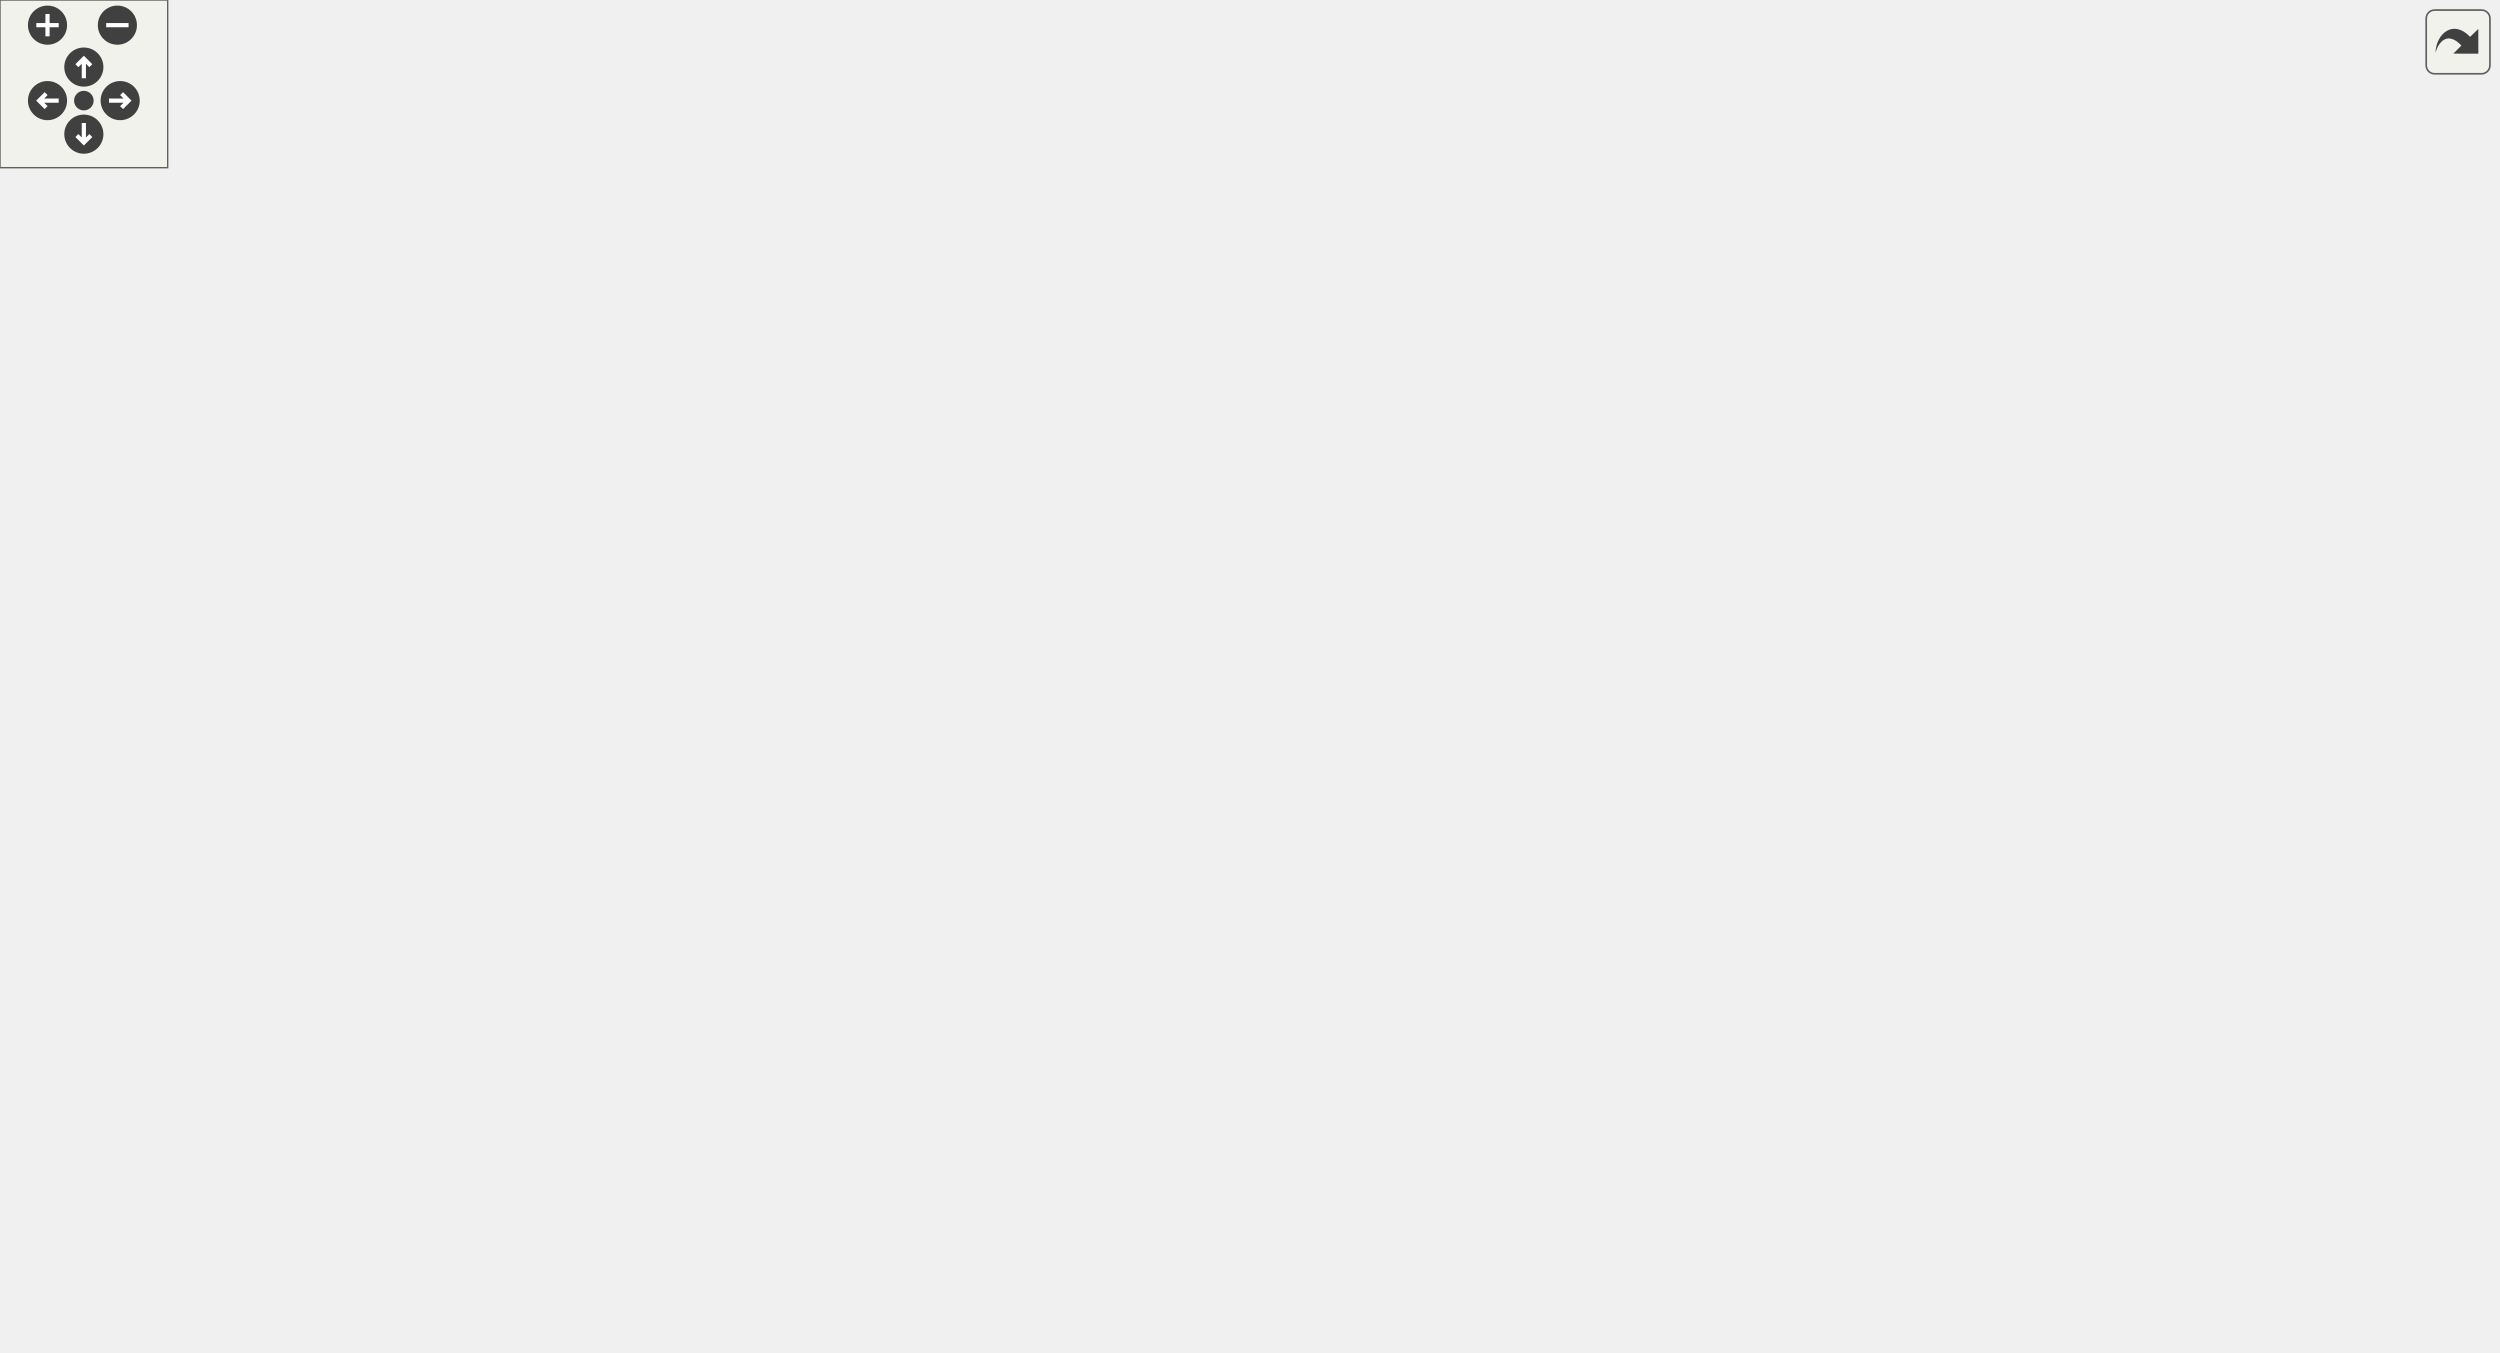
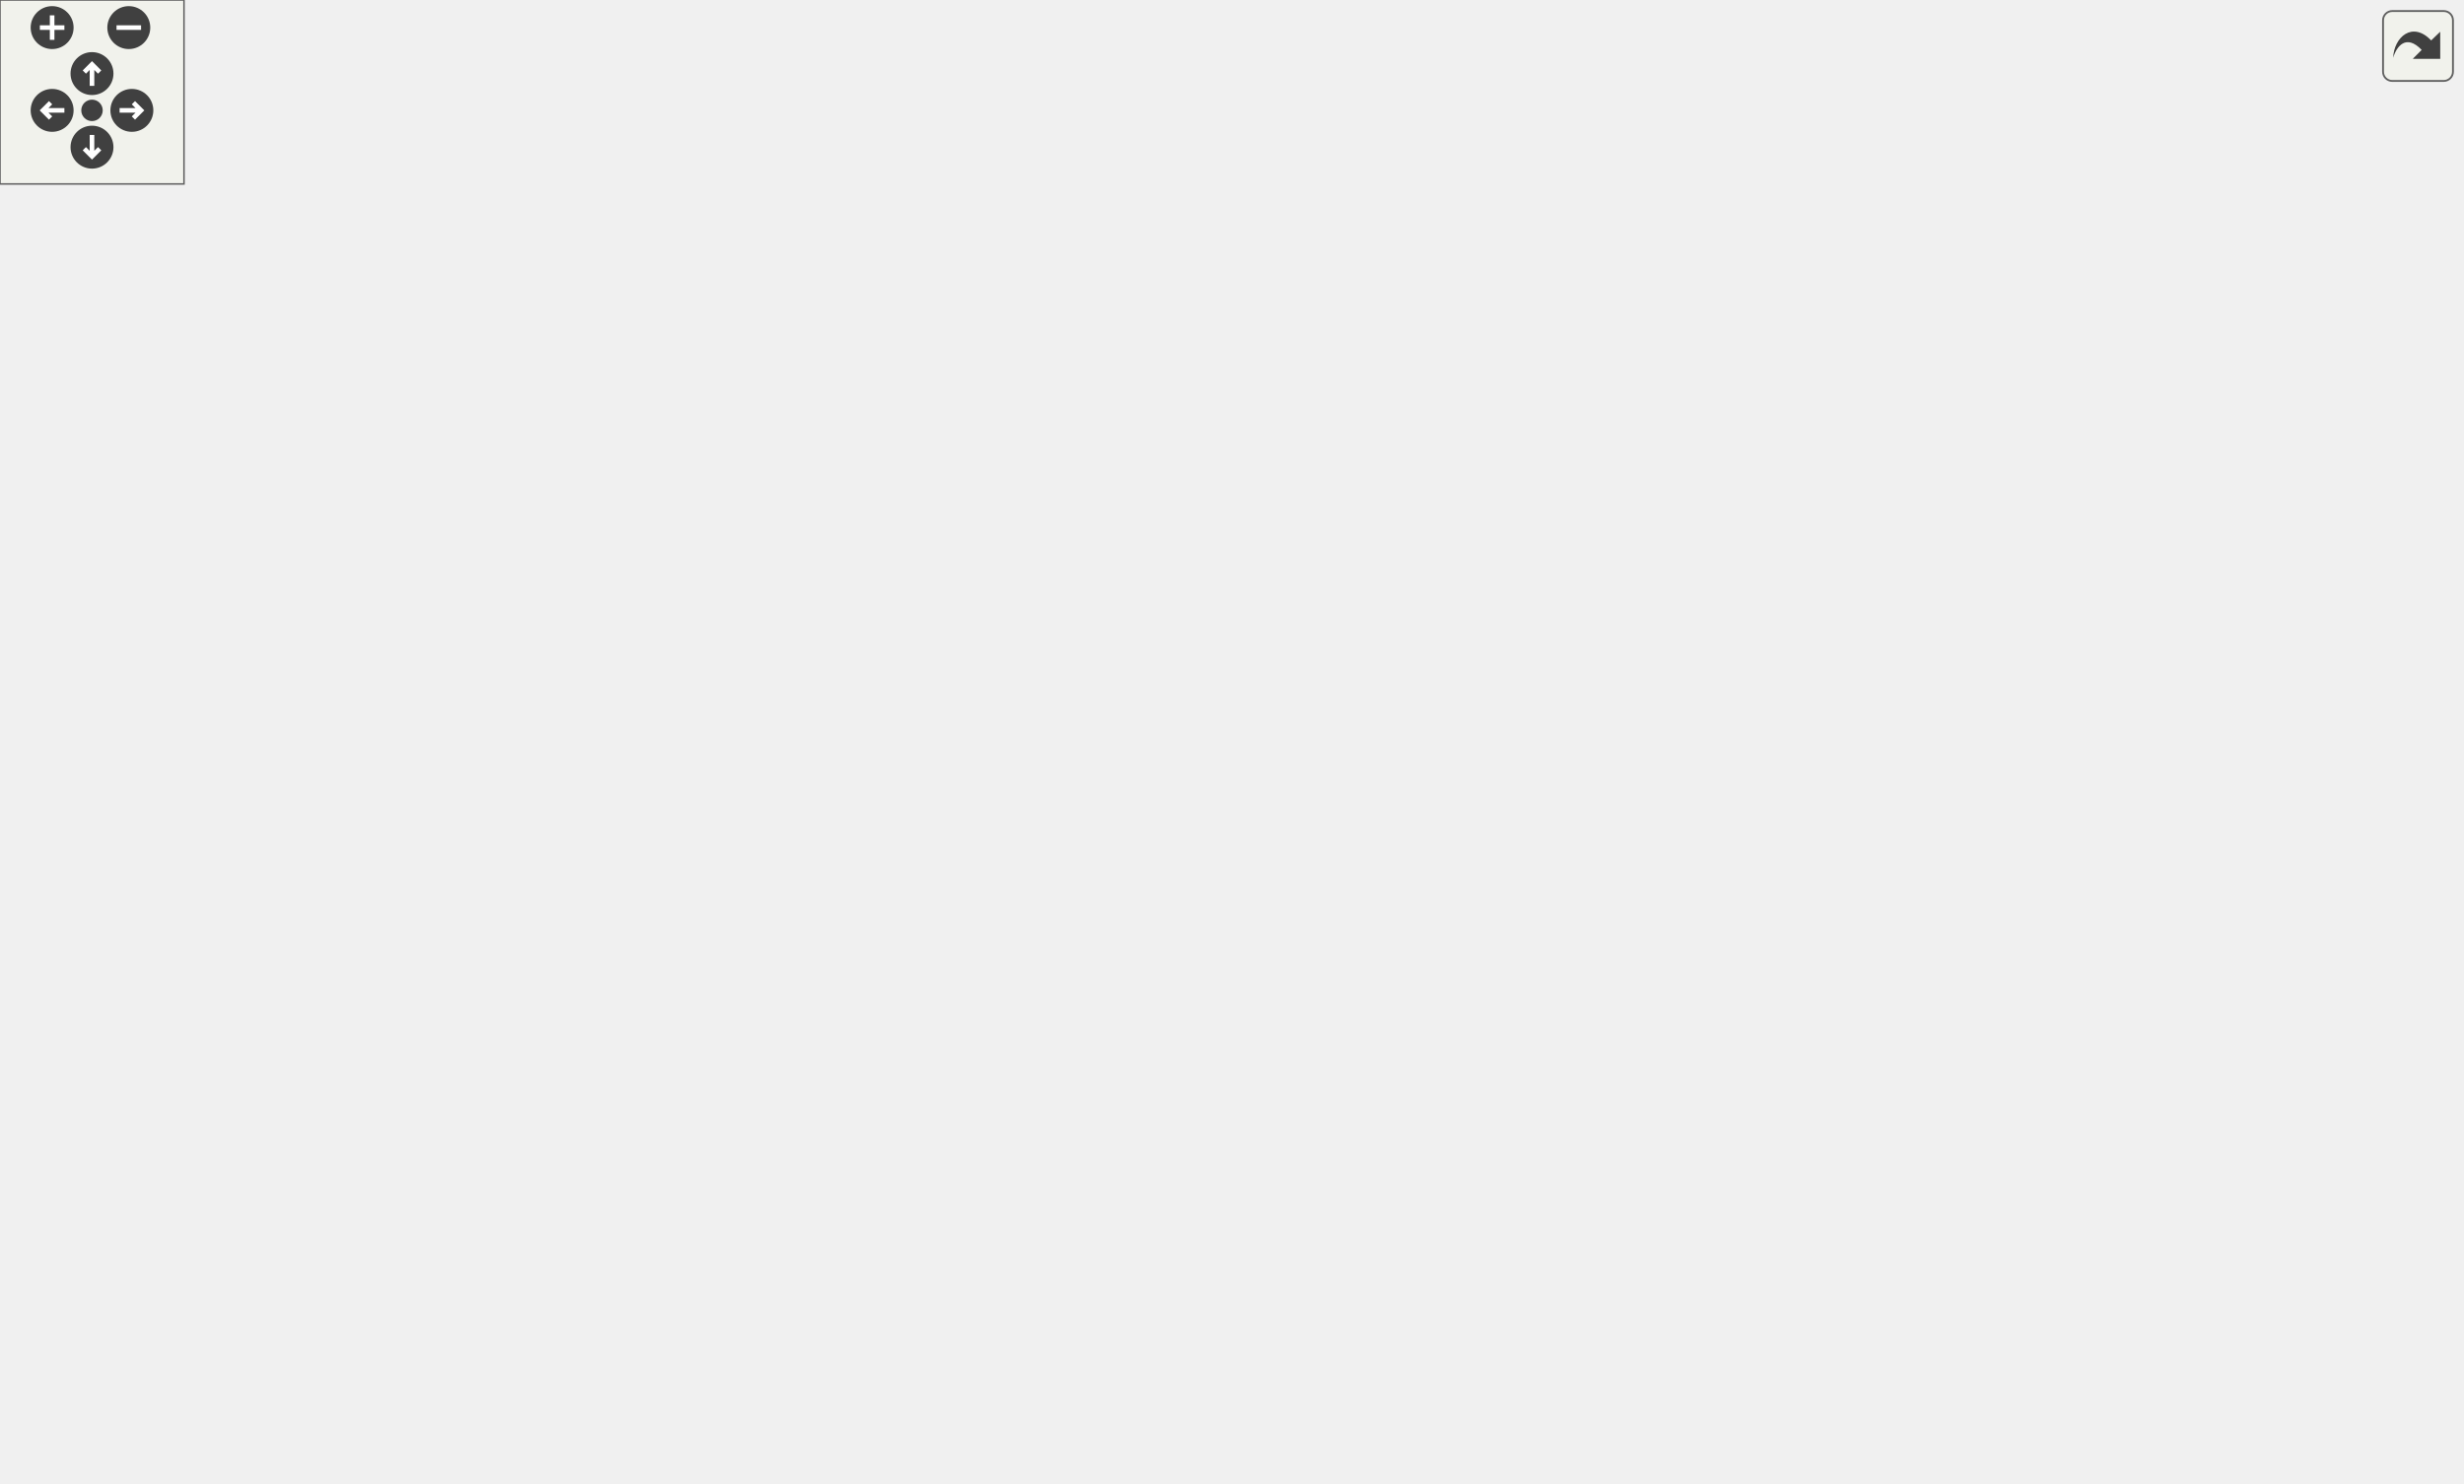
<svg xmlns="http://www.w3.org/2000/svg" xmlns:xlink="http://www.w3.org/1999/xlink" id="main" version="1.1" xml:space="preserve">
  <style type="text/css">
.edge:hover path { stroke: red; }
.edge:hover polygon { stroke: red; fill: red; }
</style>
  <defs>
    <circle id="rim" cx="0" cy="0" r="7" />
    <circle id="rim2" cx="0" cy="0" r="3.5" />
    <g id="zoomPlus">
      <use xlink:href="#rim" fill="#404040">
        <set attributeName="fill" to="#808080" begin="zoomplus.mouseover" end="zoomplus.mouseout" />
      </use>
      <path d="M-4,0h8M0,-4v8" fill="none" stroke="white" stroke-width="1.5" pointer-events="none" />
    </g>
    <g id="zoomMin">
      <use xlink:href="#rim" fill="#404040">
        <set attributeName="fill" to="#808080" begin="zoomminus.mouseover" end="zoomminus.mouseout" />
      </use>
      <path d="M-4,0h8" fill="none" stroke="white" stroke-width="1.5" pointer-events="none" />
    </g>
    <g id="dirArrow">
      <path fill="none" stroke="white" stroke-width="1.5" d="M0,-3.0v7 M-2.5,-0.5L0,-3.0L2.5,-0.5" />
    </g>
    <g id="resetDef">
      <use xlink:href="#rim2" fill="#404040">
        <set attributeName="fill" to="#808080" begin="reset.mouseover" end="reset.mouseout" />
      </use>
    </g>
  </defs>
  <svg id="graph" class="graph">
    <g id="viewport">
      <g id="node1" class="node">
-         <polygon fill="#bfbfbf" stroke="black" points="64,-393 64,-423 222,-423 222,-393 64,-393" />
-         <text text-anchor="start" x="72" y="-411" font-family="Helvetica,sans-Serif" font-size="10.00">src/ports/POSIX/sample</text>
-         <text text-anchor="middle" x="143" y="-400" font-family="Helvetica,sans-Serif" font-size="10.00">_application/sampleapplication.c</text>
+         <polygon fill="#bfbfbf" stroke="black" points="217,-393 217,-423 375,-423 375,-393 217,-393" />
+         <text text-anchor="start" x="225" y="-411" font-family="Helvetica,sans-Serif" font-size="10.00">src/ports/POSIX/sample</text>
+         <text text-anchor="middle" x="296" y="-400" font-family="Helvetica,sans-Serif" font-size="10.00">_application/sampleapplication.c</text>
      </g>
      <g id="node2" class="node">
-         <polygon fill="none" stroke="#bfbfbf" points="-0.5,-336.5 -0.5,-355.5 48.5,-355.5 48.5,-336.5 -0.5,-336.5" />
-         <text text-anchor="middle" x="24" y="-343.5" font-family="Helvetica,sans-Serif" font-size="10.00">string.h</text>
+         <polygon fill="none" stroke="#bfbfbf" points="119.5,-336.5 119.5,-355.5 168.5,-355.5 168.5,-336.5 119.5,-336.5" />
+         <text text-anchor="middle" x="144" y="-343.5" font-family="Helvetica,sans-Serif" font-size="10.00">string.h</text>
      </g>
      <g id="edge1" class="edge">
-         <path fill="none" stroke="midnightblue" d="M115.1,-392.933C95.471,-383.036 69.379,-369.88 50.151,-360.185" />
-         <polygon fill="midnightblue" stroke="midnightblue" points="51.562,-356.977 41.057,-355.6 48.41,-363.227 51.562,-356.977" />
+         <path fill="none" stroke="midnightblue" d="M260.363,-392.933C234.604,-382.765 200.131,-369.157 175.404,-359.396" />
+         <polygon fill="midnightblue" stroke="midnightblue" points="176.373,-356.016 165.787,-355.6 173.803,-362.527 176.373,-356.016" />
      </g>
      <g id="node3" class="node">
-         <polygon fill="none" stroke="#bfbfbf" points="67,-336.5 67,-355.5 115,-355.5 115,-336.5 67,-336.5" />
-         <text text-anchor="middle" x="91" y="-343.5" font-family="Helvetica,sans-Serif" font-size="10.00">stdlib.h</text>
+         <polygon fill="none" stroke="#bfbfbf" points="187,-336.5 187,-355.5 235,-355.5 235,-336.5 187,-336.5" />
+         <text text-anchor="middle" x="211" y="-343.5" font-family="Helvetica,sans-Serif" font-size="10.00">stdlib.h</text>
      </g>
      <g id="edge2" class="edge">
-         <path fill="none" stroke="midnightblue" d="M130.677,-392.781C123.043,-383.972 113.209,-372.626 105.242,-363.433" />
-         <polygon fill="midnightblue" stroke="midnightblue" points="107.761,-360.995 98.567,-355.731 102.471,-365.58 107.761,-360.995" />
+         <path fill="none" stroke="midnightblue" d="M275.856,-392.781C262.405,-383.286 244.778,-370.843 231.296,-361.327" />
+         <polygon fill="midnightblue" stroke="midnightblue" points="233.309,-358.463 223.121,-355.556 229.272,-364.182 233.309,-358.463" />
      </g>
      <g id="node4" class="node">
-         <polygon fill="none" stroke="#bfbfbf" points="333,-0.5 333,-19.5 389,-19.5 389,-0.5 333,-0.5" />
-         <text text-anchor="middle" x="361" y="-7.5" font-family="Helvetica,sans-Serif" font-size="10.00">stdbool.h</text>
+         <polygon fill="none" stroke="#bfbfbf" points="521,-0.5 521,-19.5 577,-19.5 577,-0.5 521,-0.5" />
+         <text text-anchor="middle" x="549" y="-7.5" font-family="Helvetica,sans-Serif" font-size="10.00">stdbool.h</text>
      </g>
      <g id="edge3" class="edge">
-         <path fill="none" stroke="midnightblue" d="M143,-392.713C143,-370.82 143,-327.653 143,-291 143,-291 143,-291 143,-121 143,-41.453 260.125,-19.42 322.672,-13.325" />
-         <polygon fill="midnightblue" stroke="midnightblue" points="323.293,-16.784 332.947,-12.42 322.678,-9.811 323.293,-16.784" />
+         <path fill="none" stroke="midnightblue" d="M375.062,-405.098C517.375,-399.511 802,-377.521 802,-291 802,-291 802,-291 802,-121 802,-28.519 658.07,-12.967 587.329,-10.909" />
+         <polygon fill="midnightblue" stroke="midnightblue" points="587.114,-7.404 577.042,-10.69 586.965,-14.402 587.114,-7.404" />
      </g>
      <g id="node5" class="node">
        <g id="a_node5">
          <a xlink:href="../../d4/d38/opener__api_8h.html" target="_top" xlink:title="opener_api.h">
-             <polygon fill="none" stroke="black" points="329,-168.5 329,-187.5 401,-187.5 401,-168.5 329,-168.5" />
-             <text text-anchor="middle" x="365" y="-175.5" font-family="Helvetica,sans-Serif" font-size="10.00">opener_api.h</text>
+             <polygon fill="none" stroke="black" points="506,-168.5 506,-187.5 578,-187.5 578,-168.5 506,-168.5" />
+             <text text-anchor="middle" x="542" y="-175.5" font-family="Helvetica,sans-Serif" font-size="10.00">opener_api.h</text>
          </a>
        </g>
      </g>
      <g id="edge4" class="edge">
-         <path fill="none" stroke="midnightblue" d="M156.887,-392.738C196.125,-352.439 307.654,-237.895 349.172,-195.256" />
-         <polygon fill="midnightblue" stroke="midnightblue" points="351.82,-197.553 356.289,-187.947 346.805,-192.67 351.82,-197.553" />
+         <path fill="none" stroke="midnightblue" d="M321.266,-392.823C337.326,-383.307 358.182,-369.99 375,-356 438.208,-303.421 501.824,-228.495 528.7,-195.583" />
+         <polygon fill="midnightblue" stroke="midnightblue" points="531.42,-197.785 534.998,-187.813 525.982,-193.378 531.42,-197.785" />
      </g>
      <g id="node15" class="node">
        <g id="a_node15">
          <a xlink:href="../../d1/dc0/appcontype_8h.html" target="_top" xlink:title="appcontype.h">
-             <polygon fill="none" stroke="black" points="438.5,-336.5 438.5,-355.5 513.5,-355.5 513.5,-336.5 438.5,-336.5" />
-             <text text-anchor="middle" x="476" y="-343.5" font-family="Helvetica,sans-Serif" font-size="10.00">appcontype.h</text>
+             <polygon fill="none" stroke="black" points="291.5,-336.5 291.5,-355.5 366.5,-355.5 366.5,-336.5 291.5,-336.5" />
+             <text text-anchor="middle" x="329" y="-343.5" font-family="Helvetica,sans-Serif" font-size="10.00">appcontype.h</text>
          </a>
        </g>
      </g>
      <g id="edge19" class="edge">
-         <path fill="none" stroke="midnightblue" d="M221.074,-392.933C285.366,-381.348 374.439,-365.299 428.486,-355.561" />
-         <polygon fill="midnightblue" stroke="midnightblue" points="429.262,-358.978 438.483,-353.76 428.021,-352.089 429.262,-358.978" />
+         <path fill="none" stroke="midnightblue" d="M303.821,-392.781C308.468,-384.332 314.399,-373.548 319.337,-364.569" />
+         <polygon fill="midnightblue" stroke="midnightblue" points="322.446,-366.179 324.198,-355.731 316.312,-362.806 322.446,-366.179" />
+       </g>
+       <g id="node21" class="node">
+         <g id="a_node21">
+           <a xlink:href="../../d1/d1b/trace_8h.html" target="_top" xlink:title="Tracing infrastructure for OpENer. ">
+             <polygon fill="none" stroke="black" points="-0.5,-280.5 -0.5,-299.5 46.5,-299.5 46.5,-280.5 -0.5,-280.5" />
+             <text text-anchor="middle" x="23" y="-287.5" font-family="Helvetica,sans-Serif" font-size="10.00">trace.h</text>
+           </a>
+         </g>
+       </g>
+       <g id="edge38" class="edge">
+         <path fill="none" stroke="midnightblue" d="M289.598,-392.799C281.44,-376.409 265.742,-349.929 244,-336 185.731,-298.671 102.586,-291.436 56.684,-290.535" />
+         <polygon fill="midnightblue" stroke="midnightblue" points="56.701,-287.035 46.664,-290.428 56.627,-294.034 56.701,-287.035" />
      </g>
      <g id="edge6" class="edge">
-         <path fill="none" stroke="midnightblue" d="M328.967,-172.223C285.536,-165.641 216.441,-152.249 201,-132 161.672,-80.428 264.231,-39.857 323.058,-21.573" />
-         <polygon fill="midnightblue" stroke="midnightblue" points="324.236,-24.873 332.792,-18.625 322.207,-18.173 324.236,-24.873" />
+         <path fill="none" stroke="midnightblue" d="M578.029,-173.238C625.581,-167.445 705.35,-154.576 723,-132 765.828,-77.221 650.605,-37.38 587.339,-20.274" />
+         <polygon fill="midnightblue" stroke="midnightblue" points="587.854,-16.79 577.292,-17.63 586.072,-23.56 587.854,-16.79" />
      </g>
      <g id="node6" class="node">
-         <polygon fill="none" stroke="#bfbfbf" points="285,-112.5 285,-131.5 337,-131.5 337,-112.5 285,-112.5" />
-         <text text-anchor="middle" x="311" y="-119.5" font-family="Helvetica,sans-Serif" font-size="10.00">assert.h</text>
+         <polygon fill="none" stroke="#bfbfbf" points="570,-112.5 570,-131.5 622,-131.5 622,-112.5 570,-112.5" />
+         <text text-anchor="middle" x="596" y="-119.5" font-family="Helvetica,sans-Serif" font-size="10.00">assert.h</text>
      </g>
      <g id="edge5" class="edge">
-         <path fill="none" stroke="midnightblue" d="M356.083,-168.083C348.22,-160.22 336.569,-148.569 327.081,-139.081" />
-         <polygon fill="midnightblue" stroke="midnightblue" points="329.297,-136.347 319.751,-131.751 324.347,-141.297 329.297,-136.347" />
+         <path fill="none" stroke="midnightblue" d="M550.917,-168.083C558.78,-160.22 570.431,-148.569 579.919,-139.081" />
+         <polygon fill="midnightblue" stroke="midnightblue" points="582.653,-141.297 587.249,-131.751 577.703,-136.347 582.653,-141.297" />
      </g>
      <g id="node7" class="node">
        <g id="a_node7">
          <a xlink:href="../../d7/d69/typedefs_8h.html" target="_top" xlink:title="typedefs.h">
-             <polygon fill="none" stroke="black" points="465,-56.5 465,-75.5 527,-75.5 527,-56.5 465,-56.5" />
-             <text text-anchor="middle" x="496" y="-63.5" font-family="Helvetica,sans-Serif" font-size="10.00">typedefs.h</text>
+             <polygon fill="none" stroke="black" points="421,-56.5 421,-75.5 483,-75.5 483,-56.5 421,-56.5" />
+             <text text-anchor="middle" x="452" y="-63.5" font-family="Helvetica,sans-Serif" font-size="10.00">typedefs.h</text>
          </a>
        </g>
      </g>
      <g id="edge7" class="edge">
-         <path fill="none" stroke="midnightblue" d="M375.279,-168.368C397.472,-149.733 450.111,-105.532 477.977,-82.134" />
-         <polygon fill="midnightblue" stroke="midnightblue" points="480.361,-84.702 485.768,-75.591 475.859,-79.342 480.361,-84.702" />
+         <path fill="none" stroke="midnightblue" d="M578.397,-175.017C637.206,-170.495 742.993,-156.123 706,-112 679.358,-80.223 558.341,-70.872 493.433,-68.13" />
+         <polygon fill="midnightblue" stroke="midnightblue" points="493.269,-64.621 483.141,-67.731 492.998,-71.616 493.269,-64.621" />
      </g>
      <g id="node10" class="node">
        <g id="a_node10">
          <a xlink:href="../../df/d28/ciptypes_8h.html" target="_top" xlink:title="ciptypes.h">
-             <polygon fill="none" stroke="black" points="621,-112.5 621,-131.5 683,-131.5 683,-112.5 621,-112.5" />
-             <text text-anchor="middle" x="652" y="-119.5" font-family="Helvetica,sans-Serif" font-size="10.00">ciptypes.h</text>
+             <polygon fill="none" stroke="black" points="262,-112.5 262,-131.5 324,-131.5 324,-112.5 262,-112.5" />
+             <text text-anchor="middle" x="293" y="-119.5" font-family="Helvetica,sans-Serif" font-size="10.00">ciptypes.h</text>
          </a>
        </g>
      </g>
      <g id="edge11" class="edge">
-         <path fill="none" stroke="midnightblue" d="M401.058,-170.216C454.49,-160.162 554.424,-141.359 610.717,-130.767" />
-         <polygon fill="midnightblue" stroke="midnightblue" points="611.519,-134.178 620.699,-128.889 610.225,-127.299 611.519,-134.178" />
+         <path fill="none" stroke="midnightblue" d="M505.793,-169.148C460.178,-159.255 381.984,-142.298 334.15,-131.924" />
+         <polygon fill="midnightblue" stroke="midnightblue" points="334.65,-128.451 324.136,-129.752 333.167,-135.292 334.65,-128.451" />
      </g>
      <g id="node13" class="node">
-         <polygon fill="none" stroke="#bfbfbf" points="683,-0.5 683,-19.5 785,-19.5 785,-0.5 683,-0.5" />
-         <text text-anchor="middle" x="734" y="-7.5" font-family="Helvetica,sans-Serif" font-size="10.00">opener_user_conf.h</text>
+         <polygon fill="none" stroke="#bfbfbf" points="90,-0.5 90,-19.5 192,-19.5 192,-0.5 90,-0.5" />
+         <text text-anchor="middle" x="141" y="-7.5" font-family="Helvetica,sans-Serif" font-size="10.00">opener_user_conf.h</text>
      </g>
      <g id="edge18" class="edge">
-         <path fill="none" stroke="midnightblue" d="M368.606,-168.489C378.672,-145.879 409.423,-84.124 456,-56 491.554,-34.532 602.357,-21.739 672.872,-15.562" />
-         <polygon fill="midnightblue" stroke="midnightblue" points="673.305,-19.038 682.97,-14.698 672.708,-12.063 673.305,-19.038" />
+         <path fill="none" stroke="midnightblue" d="M541.757,-168.145C540.896,-154.297 537.224,-127.498 522,-112 485.951,-75.304 460.885,-92.013 412,-76 384.886,-67.118 378.543,-63.444 351,-56 299.516,-42.086 240.006,-29.672 197.511,-21.426" />
+         <polygon fill="midnightblue" stroke="midnightblue" points="198.113,-17.978 187.632,-19.524 196.79,-24.852 198.113,-17.978" />
      </g>
      <g id="node14" class="node">
        <g id="a_node14">
          <a xlink:href="../../d6/d52/ciperror_8h.html" target="_top" xlink:title="ciperror.h">
-             <polygon fill="none" stroke="black" points="209.5,-112.5 209.5,-131.5 266.5,-131.5 266.5,-112.5 209.5,-112.5" />
-             <text text-anchor="middle" x="238" y="-119.5" font-family="Helvetica,sans-Serif" font-size="10.00">ciperror.h</text>
+             <polygon fill="none" stroke="black" points="640.5,-112.5 640.5,-131.5 697.5,-131.5 697.5,-112.5 640.5,-112.5" />
+             <text text-anchor="middle" x="669" y="-119.5" font-family="Helvetica,sans-Serif" font-size="10.00">ciperror.h</text>
          </a>
        </g>
      </g>
      <g id="edge17" class="edge">
-         <path fill="none" stroke="midnightblue" d="M344.876,-168.444C323.976,-159.557 291.065,-145.563 267.284,-135.451" />
-         <polygon fill="midnightblue" stroke="midnightblue" points="268.602,-132.208 258.029,-131.516 265.862,-138.65 268.602,-132.208" />
+         <path fill="none" stroke="midnightblue" d="M562.124,-168.444C583.024,-159.557 615.935,-145.563 639.716,-135.451" />
+         <polygon fill="midnightblue" stroke="midnightblue" points="641.138,-138.65 648.971,-131.516 638.398,-132.208 641.138,-138.65" />
      </g>
      <g id="edge10" class="edge">
-         <path fill="none" stroke="midnightblue" d="M474.609,-56.444C452.293,-47.517 417.097,-33.439 391.792,-23.317" />
-         <polygon fill="midnightblue" stroke="midnightblue" points="392.876,-19.981 382.291,-19.516 390.276,-26.48 392.876,-19.981" />
+         <path fill="none" stroke="midnightblue" d="M467.585,-56.324C482.999,-47.743 506.812,-34.486 524.71,-24.522" />
+         <polygon fill="midnightblue" stroke="midnightblue" points="526.419,-27.577 533.454,-19.654 523.014,-21.461 526.419,-27.577" />
      </g>
      <g id="node8" class="node">
-         <polygon fill="none" stroke="#bfbfbf" points="437.5,-0.5 437.5,-19.5 496.5,-19.5 496.5,-0.5 437.5,-0.5" />
-         <text text-anchor="middle" x="467" y="-7.5" font-family="Helvetica,sans-Serif" font-size="10.00">inttypes.h</text>
+         <polygon fill="none" stroke="#bfbfbf" points="432.5,-0.5 432.5,-19.5 491.5,-19.5 491.5,-0.5 432.5,-0.5" />
+         <text text-anchor="middle" x="462" y="-7.5" font-family="Helvetica,sans-Serif" font-size="10.00">inttypes.h</text>
      </g>
      <g id="edge8" class="edge">
-         <path fill="none" stroke="midnightblue" d="M491.211,-56.083C487.242,-48.691 481.475,-37.953 476.565,-28.811" />
-         <polygon fill="midnightblue" stroke="midnightblue" points="479.514,-26.905 471.7,-19.751 473.347,-30.217 479.514,-26.905" />
+         <path fill="none" stroke="midnightblue" d="M453.651,-56.083C454.976,-48.927 456.882,-38.635 458.539,-29.691" />
+         <polygon fill="midnightblue" stroke="midnightblue" points="462,-30.221 460.379,-19.751 455.117,-28.947 462,-30.221" />
      </g>
      <g id="node9" class="node">
-         <polygon fill="none" stroke="#bfbfbf" points="515,-0.5 515,-19.5 567,-19.5 567,-0.5 515,-0.5" />
-         <text text-anchor="middle" x="541" y="-7.5" font-family="Helvetica,sans-Serif" font-size="10.00">stddef.h</text>
+         <polygon fill="none" stroke="#bfbfbf" points="362,-0.5 362,-19.5 414,-19.5 414,-0.5 362,-0.5" />
+         <text text-anchor="middle" x="388" y="-7.5" font-family="Helvetica,sans-Serif" font-size="10.00">stddef.h</text>
      </g>
      <g id="edge9" class="edge">
-         <path fill="none" stroke="midnightblue" d="M503.431,-56.083C509.853,-48.377 519.306,-37.033 527.122,-27.653" />
-         <polygon fill="midnightblue" stroke="midnightblue" points="529.994,-29.674 533.707,-19.751 524.617,-25.193 529.994,-29.674" />
+         <path fill="none" stroke="midnightblue" d="M441.717,-56.324C432.164,-48.263 417.72,-36.077 406.216,-26.369" />
+         <polygon fill="midnightblue" stroke="midnightblue" points="408.37,-23.608 398.47,-19.834 403.856,-28.958 408.37,-23.608" />
      </g>
      <g id="edge12" class="edge">
-         <path fill="none" stroke="midnightblue" d="M627.281,-112.444C601.152,-103.399 559.741,-89.064 530.424,-78.916" />
-         <polygon fill="midnightblue" stroke="midnightblue" points="531.198,-75.48 520.603,-75.516 528.908,-82.095 531.198,-75.48" />
+         <path fill="none" stroke="midnightblue" d="M318.194,-112.444C344.943,-103.359 387.403,-88.939 417.305,-78.783" />
+         <polygon fill="midnightblue" stroke="midnightblue" points="418.581,-82.046 426.924,-75.516 416.329,-75.418 418.581,-82.046" />
      </g>
      <g id="node11" class="node">
-         <polygon fill="none" stroke="#bfbfbf" points="583.5,-56.5 583.5,-75.5 674.5,-75.5 674.5,-56.5 583.5,-56.5" />
-         <text text-anchor="middle" x="629" y="-63.5" font-family="Helvetica,sans-Serif" font-size="10.00">networkhandler.h</text>
+         <polygon fill="none" stroke="#bfbfbf" points="235.5,-56.5 235.5,-75.5 326.5,-75.5 326.5,-56.5 235.5,-56.5" />
+         <text text-anchor="middle" x="281" y="-63.5" font-family="Helvetica,sans-Serif" font-size="10.00">networkhandler.h</text>
      </g>
      <g id="edge13" class="edge">
-         <path fill="none" stroke="midnightblue" d="M648.202,-112.083C645.087,-104.77 640.577,-94.181 636.711,-85.103" />
-         <polygon fill="midnightblue" stroke="midnightblue" points="639.866,-83.58 632.727,-75.751 633.426,-86.323 639.866,-83.58" />
+         <path fill="none" stroke="midnightblue" d="M291.018,-112.083C289.428,-104.927 287.141,-94.635 285.154,-85.691" />
+         <polygon fill="midnightblue" stroke="midnightblue" points="288.531,-84.754 282.945,-75.751 281.697,-86.272 288.531,-84.754" />
      </g>
      <g id="node12" class="node">
        <g id="a_node12">
          <a xlink:href="../../d8/d2c/enipmessage_8h.html" target="_top" xlink:title="enipmessage.h">
-             <polygon fill="none" stroke="black" points="692.5,-56.5 692.5,-75.5 775.5,-75.5 775.5,-56.5 692.5,-56.5" />
-             <text text-anchor="middle" x="734" y="-63.5" font-family="Helvetica,sans-Serif" font-size="10.00">enipmessage.h</text>
+             <polygon fill="none" stroke="black" points="134.5,-56.5 134.5,-75.5 217.5,-75.5 217.5,-56.5 134.5,-56.5" />
+             <text text-anchor="middle" x="176" y="-63.5" font-family="Helvetica,sans-Serif" font-size="10.00">enipmessage.h</text>
          </a>
        </g>
      </g>
      <g id="edge14" class="edge">
-         <path fill="none" stroke="midnightblue" d="M665.175,-112.324C677.847,-103.979 697.233,-91.212 712.206,-81.352" />
-         <polygon fill="midnightblue" stroke="midnightblue" points="714.431,-84.078 720.858,-75.654 710.581,-78.231 714.431,-84.078" />
+         <path fill="none" stroke="midnightblue" d="M274.461,-112.444C255.377,-103.636 225.425,-89.812 203.564,-79.722" />
+         <polygon fill="midnightblue" stroke="midnightblue" points="204.999,-76.529 194.452,-75.516 202.065,-82.885 204.999,-76.529" />
      </g>
      <g id="edge16" class="edge">
-         <path fill="none" stroke="midnightblue" d="M626.707,-112.35C597.848,-101.092 556.85,-80 575,-56 587.084,-40.021 633.308,-28.084 672.823,-20.534" />
-         <polygon fill="midnightblue" stroke="midnightblue" points="673.503,-23.967 682.7,-18.709 672.231,-17.084 673.503,-23.967" />
+         <path fill="none" stroke="midnightblue" d="M305.598,-112.434C322.869,-99.649 350.129,-75.04 335,-56 318.6,-35.36 252.9,-23.342 202.454,-16.998" />
+         <polygon fill="midnightblue" stroke="midnightblue" points="202.614,-13.492 192.266,-15.767 201.774,-20.442 202.614,-13.492" />
      </g>
      <g id="edge15" class="edge">
-         <path fill="none" stroke="midnightblue" d="M734,-56.083C734,-49.006 734,-38.861 734,-29.986" />
-         <polygon fill="midnightblue" stroke="midnightblue" points="737.5,-29.751 734,-19.751 730.5,-29.751 737.5,-29.751" />
+         <path fill="none" stroke="midnightblue" d="M170.22,-56.083C165.328,-48.534 158.173,-37.495 152.167,-28.23" />
+         <polygon fill="midnightblue" stroke="midnightblue" points="155.048,-26.239 146.672,-19.751 149.174,-30.046 155.048,-26.239" />
      </g>
      <g id="node16" class="node">
        <g id="a_node16">
          <a xlink:href="../../d2/da3/cipconnectionmanager_8h.html" target="_top" xlink:title="cipconnectionmanager.h">
-             <polygon fill="none" stroke="black" points="663,-280.5 663,-299.5 785,-299.5 785,-280.5 663,-280.5" />
-             <text text-anchor="middle" x="724" y="-287.5" font-family="Helvetica,sans-Serif" font-size="10.00">cipconnectionmanager.h</text>
+             <polygon fill="none" stroke="black" points="170,-280.5 170,-299.5 292,-299.5 292,-280.5 170,-280.5" />
+             <text text-anchor="middle" x="231" y="-287.5" font-family="Helvetica,sans-Serif" font-size="10.00">cipconnectionmanager.h</text>
          </a>
        </g>
      </g>
      <g id="edge20" class="edge">
-         <path fill="none" stroke="midnightblue" d="M513.666,-336.799C556.714,-327.425 627.32,-312.051 674.711,-301.732" />
-         <polygon fill="midnightblue" stroke="midnightblue" points="675.722,-305.094 684.749,-299.547 674.233,-298.254 675.722,-305.094" />
+         <path fill="none" stroke="midnightblue" d="M313.255,-336.324C297.681,-327.743 273.623,-314.486 255.541,-304.522" />
+         <polygon fill="midnightblue" stroke="midnightblue" points="257.154,-301.415 246.706,-299.655 253.776,-307.546 257.154,-301.415" />
      </g>
      <g id="edge22" class="edge">
-         <path fill="none" stroke="midnightblue" d="M686.645,-280.492C650.83,-272.089 595.365,-258.434 548,-244 494.2,-227.605 432.81,-204.976 396.566,-191.2" />
-         <polygon fill="midnightblue" stroke="midnightblue" points="397.628,-187.859 387.038,-187.562 395.131,-194.399 397.628,-187.859" />
+         <path fill="none" stroke="midnightblue" d="M267.722,-280.474C301.069,-272.353 351.402,-259.145 394,-244 437.474,-228.544 486.153,-206.13 515.419,-192.071" />
+         <polygon fill="midnightblue" stroke="midnightblue" points="517.087,-195.152 524.564,-187.645 514.038,-188.851 517.087,-195.152" />
      </g>
      <g id="edge23" class="edge">
-         <path fill="none" stroke="midnightblue" d="M747.565,-280.355C764.236,-273.083 785.876,-261.109 799,-244 820.009,-216.612 833.723,-196.999 815,-168 784.392,-120.593 616.521,-86.972 537.352,-73.515" />
-         <polygon fill="midnightblue" stroke="midnightblue" points="537.685,-70.022 527.245,-71.825 536.531,-76.927 537.685,-70.022" />
+         <path fill="none" stroke="midnightblue" d="M204.702,-280.486C187.139,-273.447 164.962,-261.702 152,-244 131.797,-216.41 121.97,-197.057 140,-168 169.087,-121.122 332.939,-87.338 410.845,-73.688" />
+         <polygon fill="midnightblue" stroke="midnightblue" points="411.538,-77.12 420.798,-71.972 410.349,-70.222 411.538,-77.12" />
      </g>
      <g id="edge24" class="edge">
-         <path fill="none" stroke="midnightblue" d="M736.432,-280.462C764.389,-260.22 827.541,-208.018 798,-168 774.159,-135.704 727.48,-125.867 693.298,-123.221" />
-         <polygon fill="midnightblue" stroke="midnightblue" points="693.321,-119.716 683.13,-122.613 692.904,-126.703 693.321,-119.716" />
+         <path fill="none" stroke="midnightblue" d="M217.368,-280.3C187.469,-260.142 121.099,-208.843 151,-168 173.814,-136.838 218.333,-126.719 251.471,-123.697" />
+         <polygon fill="midnightblue" stroke="midnightblue" points="252.068,-127.163 261.788,-122.948 251.56,-120.182 252.068,-127.163" />
      </g>
      <g id="edge21" class="edge">
-         <path fill="none" stroke="midnightblue" d="M767.522,-280.471C817.595,-267.833 893,-238.864 893,-179 893,-179 893,-179 893,-121 893,-66.317 828.609,-36.684 781.781,-22.365" />
-         <polygon fill="midnightblue" stroke="midnightblue" points="782.664,-18.977 772.084,-19.538 780.705,-25.697 782.664,-18.977" />
+         <path fill="none" stroke="midnightblue" d="M183.642,-280.425C131.815,-267.99 56,-239.467 56,-179 56,-179 56,-179 56,-121 56,-79.765 93.861,-44.574 119.047,-25.726" />
+         <polygon fill="midnightblue" stroke="midnightblue" points="121.269,-28.439 127.343,-19.758 117.182,-22.756 121.269,-28.439" />
      </g>
      <g id="node17" class="node">
        <g id="a_node17">
          <a xlink:href="../../d1/d6c/cipconnectionobject_8h.html" target="_top" xlink:title="cipconnectionobject.h">
-             <polygon fill="none" stroke="black" points="556.5,-224.5 556.5,-243.5 667.5,-243.5 667.5,-224.5 556.5,-224.5" />
-             <text text-anchor="middle" x="612" y="-231.5" font-family="Helvetica,sans-Serif" font-size="10.00">cipconnectionobject.h</text>
+             <polygon fill="none" stroke="black" points="274.5,-224.5 274.5,-243.5 385.5,-243.5 385.5,-224.5 274.5,-224.5" />
+             <text text-anchor="middle" x="330" y="-231.5" font-family="Helvetica,sans-Serif" font-size="10.00">cipconnectionobject.h</text>
          </a>
        </g>
      </g>
      <g id="edge25" class="edge">
-         <path fill="none" stroke="midnightblue" d="M706.005,-280.324C687.962,-271.625 659.953,-258.12 639.197,-248.113" />
-         <polygon fill="midnightblue" stroke="midnightblue" points="640.478,-244.845 629.95,-243.655 637.438,-251.15 640.478,-244.845" />
+         <path fill="none" stroke="midnightblue" d="M246.906,-280.324C262.638,-271.743 286.942,-258.486 305.209,-248.522" />
+         <polygon fill="midnightblue" stroke="midnightblue" points="307.03,-251.516 314.133,-243.655 303.678,-245.37 307.03,-251.516" />
      </g>
      <g id="edge29" class="edge">
-         <path fill="none" stroke="midnightblue" d="M572.862,-224.444C528.886,-214.829 457.575,-199.239 410.979,-189.052" />
-         <polygon fill="midnightblue" stroke="midnightblue" points="411.659,-185.618 401.142,-186.902 410.164,-192.457 411.659,-185.618" />
+         <path fill="none" stroke="midnightblue" d="M363.592,-224.444C400.187,-215.122 458.838,-200.183 498.826,-189.997" />
+         <polygon fill="midnightblue" stroke="midnightblue" points="499.739,-193.377 508.565,-187.516 498.011,-186.593 499.739,-193.377" />
      </g>
      <g id="edge26" class="edge">
-         <path fill="none" stroke="midnightblue" d="M611.317,-224.395C609.222,-203.095 601.201,-147.099 573,-112 561.596,-97.806 544.421,-87.157 529.184,-79.791" />
-         <polygon fill="midnightblue" stroke="midnightblue" points="530.568,-76.576 520.016,-75.627 527.673,-82.949 530.568,-76.576" />
+         <path fill="none" stroke="midnightblue" d="M331.268,-224.392C334.795,-203.085 346.474,-147.073 376,-112 387.665,-98.143 404.747,-87.493 419.762,-80.041" />
+         <polygon fill="midnightblue" stroke="midnightblue" points="421.677,-83.009 429.254,-75.604 418.712,-76.668 421.677,-83.009" />
      </g>
      <g id="edge27" class="edge">
-         <path fill="none" stroke="midnightblue" d="M615.139,-224.368C621.623,-206.537 636.62,-165.295 645.356,-141.272" />
-         <polygon fill="midnightblue" stroke="midnightblue" points="648.748,-142.185 648.876,-131.591 642.169,-139.793 648.748,-142.185" />
+         <path fill="none" stroke="midnightblue" d="M327.097,-224.368C321.099,-206.537 307.227,-165.295 299.146,-141.272" />
+         <polygon fill="midnightblue" stroke="midnightblue" points="302.395,-139.954 295.89,-131.591 295.761,-142.185 302.395,-139.954" />
      </g>
      <g id="edge28" class="edge">
-         <path fill="none" stroke="midnightblue" d="M621.95,-224.315C657.953,-192.842 779.553,-86.08 784,-76 792.564,-56.588 774.214,-37.75 757.382,-25.396" />
-         <polygon fill="midnightblue" stroke="midnightblue" points="759.096,-22.327 748.87,-19.558 755.137,-28.1 759.096,-22.327" />
+         <path fill="none" stroke="midnightblue" d="M321.481,-224.111C308.843,-211.128 284.124,-186.515 261,-168 204.035,-122.389 159.217,-140.457 125,-76 117.107,-61.132 123.268,-42.28 130.106,-28.712" />
+         <polygon fill="midnightblue" stroke="midnightblue" points="133.206,-30.339 135.013,-19.899 127.09,-26.933 133.206,-30.339" />
      </g>
      <g id="node18" class="node">
        <g id="a_node18">
          <a xlink:href="../../d9/d31/doublylinkedlist_8h.html" target="_top" xlink:title="doublylinkedlist.h">
-             <polygon fill="none" stroke="black" points="697,-168.5 697,-187.5 789,-187.5 789,-168.5 697,-168.5" />
-             <text text-anchor="middle" x="743" y="-175.5" font-family="Helvetica,sans-Serif" font-size="10.00">doublylinkedlist.h</text>
+             <polygon fill="none" stroke="black" points="160,-168.5 160,-187.5 252,-187.5 252,-168.5 160,-168.5" />
+             <text text-anchor="middle" x="206" y="-175.5" font-family="Helvetica,sans-Serif" font-size="10.00">doublylinkedlist.h</text>
          </a>
        </g>
      </g>
      <g id="edge30" class="edge">
-         <path fill="none" stroke="midnightblue" d="M632.757,-224.444C654.316,-215.557 688.263,-201.563 712.794,-191.451" />
-         <polygon fill="midnightblue" stroke="midnightblue" points="714.428,-194.563 722.34,-187.516 711.761,-188.092 714.428,-194.563" />
+         <path fill="none" stroke="midnightblue" d="M310.352,-224.444C290.035,-215.596 258.097,-201.687 234.902,-191.586" />
+         <polygon fill="midnightblue" stroke="midnightblue" points="236.122,-188.3 225.556,-187.516 233.327,-194.718 236.122,-188.3" />
      </g>
      <g id="node19" class="node">
        <g id="a_node19">
          <a xlink:href="../../d0/d23/cipelectronickey_8h.html" target="_top" xlink:title="cipelectronickey.h">
-             <polygon fill="none" stroke="black" points="469.5,-112.5 469.5,-131.5 564.5,-131.5 564.5,-112.5 469.5,-112.5" />
-             <text text-anchor="middle" x="517" y="-119.5" font-family="Helvetica,sans-Serif" font-size="10.00">cipelectronickey.h</text>
+             <polygon fill="none" stroke="black" points="418.5,-112.5 418.5,-131.5 513.5,-131.5 513.5,-112.5 418.5,-112.5" />
+             <text text-anchor="middle" x="466" y="-119.5" font-family="Helvetica,sans-Serif" font-size="10.00">cipelectronickey.h</text>
          </a>
        </g>
      </g>
      <g id="edge31" class="edge">
-         <path fill="none" stroke="midnightblue" d="M604.546,-224.368C588.729,-206.055 551.588,-163.049 531.131,-139.362" />
-         <polygon fill="midnightblue" stroke="midnightblue" points="533.605,-136.872 524.42,-131.591 528.307,-141.447 533.605,-136.872" />
+         <path fill="none" stroke="midnightblue" d="M385.607,-225.456C409.997,-219.318 436.907,-208.186 454,-188 464.767,-175.285 467.181,-156.085 467.253,-141.846" />
+         <polygon fill="midnightblue" stroke="midnightblue" points="470.747,-141.59 466.924,-131.709 463.75,-141.817 470.747,-141.59" />
      </g>
      <g id="node20" class="node">
        <g id="a_node20">
          <a xlink:href="../../d1/d02/cipepath_8h.html" target="_top" xlink:title="cipepath.h">
-             <polygon fill="none" stroke="black" points="465,-168.5 465,-187.5 527,-187.5 527,-168.5 465,-168.5" />
-             <text text-anchor="middle" x="496" y="-175.5" font-family="Helvetica,sans-Serif" font-size="10.00">cipepath.h</text>
+             <polygon fill="none" stroke="black" points="384,-168.5 384,-187.5 446,-187.5 446,-168.5 384,-168.5" />
+             <text text-anchor="middle" x="415" y="-175.5" font-family="Helvetica,sans-Serif" font-size="10.00">cipepath.h</text>
          </a>
        </g>
      </g>
      <g id="edge34" class="edge">
-         <path fill="none" stroke="midnightblue" d="M593.619,-224.444C574.784,-215.675 545.269,-201.935 523.621,-191.858" />
-         <polygon fill="midnightblue" stroke="midnightblue" points="524.838,-188.564 514.295,-187.516 521.883,-194.91 524.838,-188.564" />
+         <path fill="none" stroke="midnightblue" d="M343.657,-224.324C356.916,-215.9 377.268,-202.971 392.846,-193.074" />
+         <polygon fill="midnightblue" stroke="midnightblue" points="394.813,-195.971 401.377,-187.655 391.06,-190.063 394.813,-195.971" />
      </g>
      <g id="edge32" class="edge">
-         <path fill="none" stroke="midnightblue" d="M504.759,-112.368C478.103,-93.573 414.562,-48.768 381.611,-25.533" />
-         <polygon fill="midnightblue" stroke="midnightblue" points="383.374,-22.494 373.184,-19.591 379.34,-28.215 383.374,-22.494" />
+         <path fill="none" stroke="midnightblue" d="M481.799,-112.394C494.989,-104.489 513.438,-91.644 525,-76 535.268,-62.107 541.568,-43.346 545.121,-29.551" />
+         <polygon fill="midnightblue" stroke="midnightblue" points="548.547,-30.273 547.405,-19.74 541.729,-28.686 548.547,-30.273" />
      </g>
      <g id="edge33" class="edge">
-         <path fill="none" stroke="midnightblue" d="M513.532,-112.083C510.688,-104.77 506.571,-94.181 503.04,-85.103" />
-         <polygon fill="midnightblue" stroke="midnightblue" points="506.29,-83.802 499.403,-75.751 499.766,-86.34 506.29,-83.802" />
+         <path fill="none" stroke="midnightblue" d="M463.688,-112.083C461.833,-104.927 459.165,-94.635 456.846,-85.691" />
+         <polygon fill="midnightblue" stroke="midnightblue" points="460.166,-84.553 454.269,-75.751 453.391,-86.309 460.166,-84.553" />
      </g>
      <g id="edge35" class="edge">
-         <path fill="none" stroke="midnightblue" d="M488.742,-168.075C467.124,-141.493 402.913,-62.538 374.633,-27.763" />
-         <polygon fill="midnightblue" stroke="midnightblue" points="376.993,-25.118 367.968,-19.568 371.562,-29.535 376.993,-25.118" />
+         <path fill="none" stroke="midnightblue" d="M411.174,-168.176C406.038,-154.838 398.775,-129.272 410,-112 431.467,-78.967 459.173,-99.217 491,-76 509.442,-62.547 526.3,-42.362 537.03,-28.06" />
+         <polygon fill="midnightblue" stroke="midnightblue" points="540.102,-29.787 543.152,-19.641 534.44,-25.67 540.102,-29.787" />
      </g>
      <g id="edge36" class="edge">
-         <path fill="none" stroke="midnightblue" d="M520.719,-168.444C546.848,-159.399 588.259,-145.064 617.576,-134.916" />
-         <polygon fill="midnightblue" stroke="midnightblue" points="619.092,-138.095 627.397,-131.516 616.802,-131.48 619.092,-138.095" />
+         <path fill="none" stroke="midnightblue" d="M395.669,-168.444C375.68,-159.596 344.257,-145.687 321.436,-135.586" />
+         <polygon fill="midnightblue" stroke="midnightblue" points="322.802,-132.363 312.241,-131.516 319.968,-138.764 322.802,-132.363" />
      </g>
      <g id="edge37" class="edge">
-         <path fill="none" stroke="midnightblue" d="M499.468,-168.083C502.312,-160.77 506.429,-150.181 509.96,-141.103" />
-         <polygon fill="midnightblue" stroke="midnightblue" points="513.234,-142.34 513.597,-131.751 506.71,-139.803 513.234,-142.34" />
+         <path fill="none" stroke="midnightblue" d="M423.422,-168.083C430.848,-160.22 441.852,-148.569 450.812,-139.081" />
+         <polygon fill="midnightblue" stroke="midnightblue" points="453.413,-141.424 457.735,-131.751 448.324,-136.618 453.413,-141.424" />
+       </g>
+       <g id="edge39" class="edge">
+         <path fill="none" stroke="midnightblue" d="M22.346,-280.448C20.991,-261.954 18,-216.852 18,-179 18,-179 18,-179 18,-121 18,-72.48 71.836,-40.014 108.274,-23.597" />
+         <polygon fill="midnightblue" stroke="midnightblue" points="109.782,-26.758 117.575,-19.58 107.007,-20.331 109.782,-26.758" />
      </g>
    </g>
  </svg>
  <g id="navigator" transform="translate(0 0)" fill="#404254">
    <rect fill="#f2f5e9" fill-opacity="0.5" stroke="#606060" stroke-width=".5" x="0" y="0" width="60" height="60" />
    <use id="zoomplus" xlink:href="#zoomPlus" x="17" y="9" />
    <use id="zoomminus" xlink:href="#zoomMin" x="42" y="9" />
    <use id="reset" xlink:href="#resetDef" x="30" y="36" />
    <g id="arrowUp" xlink:href="#dirArrow" transform="translate(30 24)">
      <use xlink:href="#rim" fill="#404040">
        <set attributeName="fill" to="#808080" begin="arrowUp.mouseover" end="arrowUp.mouseout" />
      </use>
      <path fill="none" stroke="white" stroke-width="1.5" d="M0,-3.0v7 M-2.5,-0.5L0,-3.0L2.5,-0.5" />
    </g>
    <g id="arrowRight" xlink:href="#dirArrow" transform="rotate(90) translate(36 -43)">
      <use xlink:href="#rim" fill="#404040">
        <set attributeName="fill" to="#808080" begin="arrowRight.mouseover" end="arrowRight.mouseout" />
      </use>
      <path fill="none" stroke="white" stroke-width="1.5" d="M0,-3.0v7 M-2.5,-0.5L0,-3.0L2.5,-0.5" />
    </g>
    <g id="arrowDown" xlink:href="#dirArrow" transform="rotate(180) translate(-30 -48)">
      <use xlink:href="#rim" fill="#404040">
        <set attributeName="fill" to="#808080" begin="arrowDown.mouseover" end="arrowDown.mouseout" />
      </use>
      <path fill="none" stroke="white" stroke-width="1.5" d="M0,-3.0v7 M-2.5,-0.5L0,-3.0L2.5,-0.5" />
    </g>
    <g id="arrowLeft" xlink:href="#dirArrow" transform="rotate(270) translate(-36 17)">
      <use xlink:href="#rim" fill="#404040">
        <set attributeName="fill" to="#808080" begin="arrowLeft.mouseover" end="arrowLeft.mouseout" />
      </use>
      <path fill="none" stroke="white" stroke-width="1.5" d="M0,-3.0v7 M-2.5,-0.5L0,-3.0L2.5,-0.5" />
    </g>
  </g>
  <svg viewBox="0 0 15 15" width="100%" height="30px" preserveAspectRatio="xMaxYMin meet">
    <g id="arrow_out" transform="scale(0.3 0.3)">
      <a xlink:href="POSIX_2sample__application_2sampleapplication_8c__incl_org.svg" target="_base">
        <rect id="button" ry="5" rx="5" y="6" x="6" height="38" width="38" fill="#f2f5e9" fill-opacity="0.5" stroke="#606060" stroke-width="1.0" />
        <path id="arrow" d="M 11.5,31.437 C 11.94,20.098 22.043,11.323 32.159,21.979 L 37.069,17.246 C 37.069,17.246 37.088,32 37.088,32 L 22.16,31.978 C 22.16,31.978 26.998,27.14 26.998,27.14 C 18.529,18.264 13.292,25.23 11.5,31.437 z" style="fill:#404040;" />
      </a>
    </g>
  </svg>
</svg>
